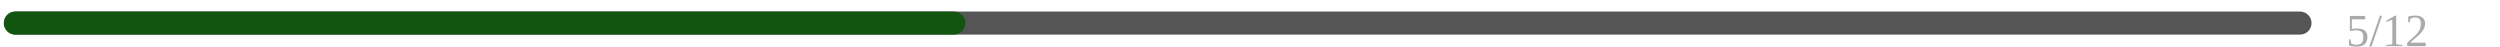
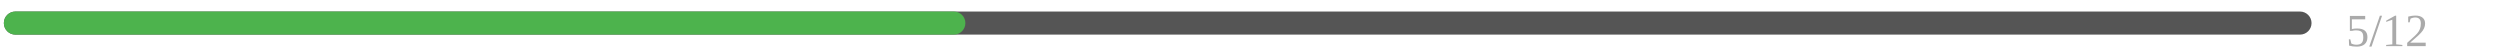
<svg xmlns="http://www.w3.org/2000/svg" width="650" height="12">
  <rect width="600" height="6" x="1" y="3" rx="3" ry="3" fill="#555" />
  <text x="610" y="12" textLength="30" fill="#AAA" lengthAdjust="">5/12</text>
-   <rect width="250" height="6" x="1" y="3" rx="3" ry="3" fill="#151" />
+   <rect width="250" height="6" x="1" y="3" rx="3" ry="3" fill="hsl(120 40% 50%)" />
</svg>
